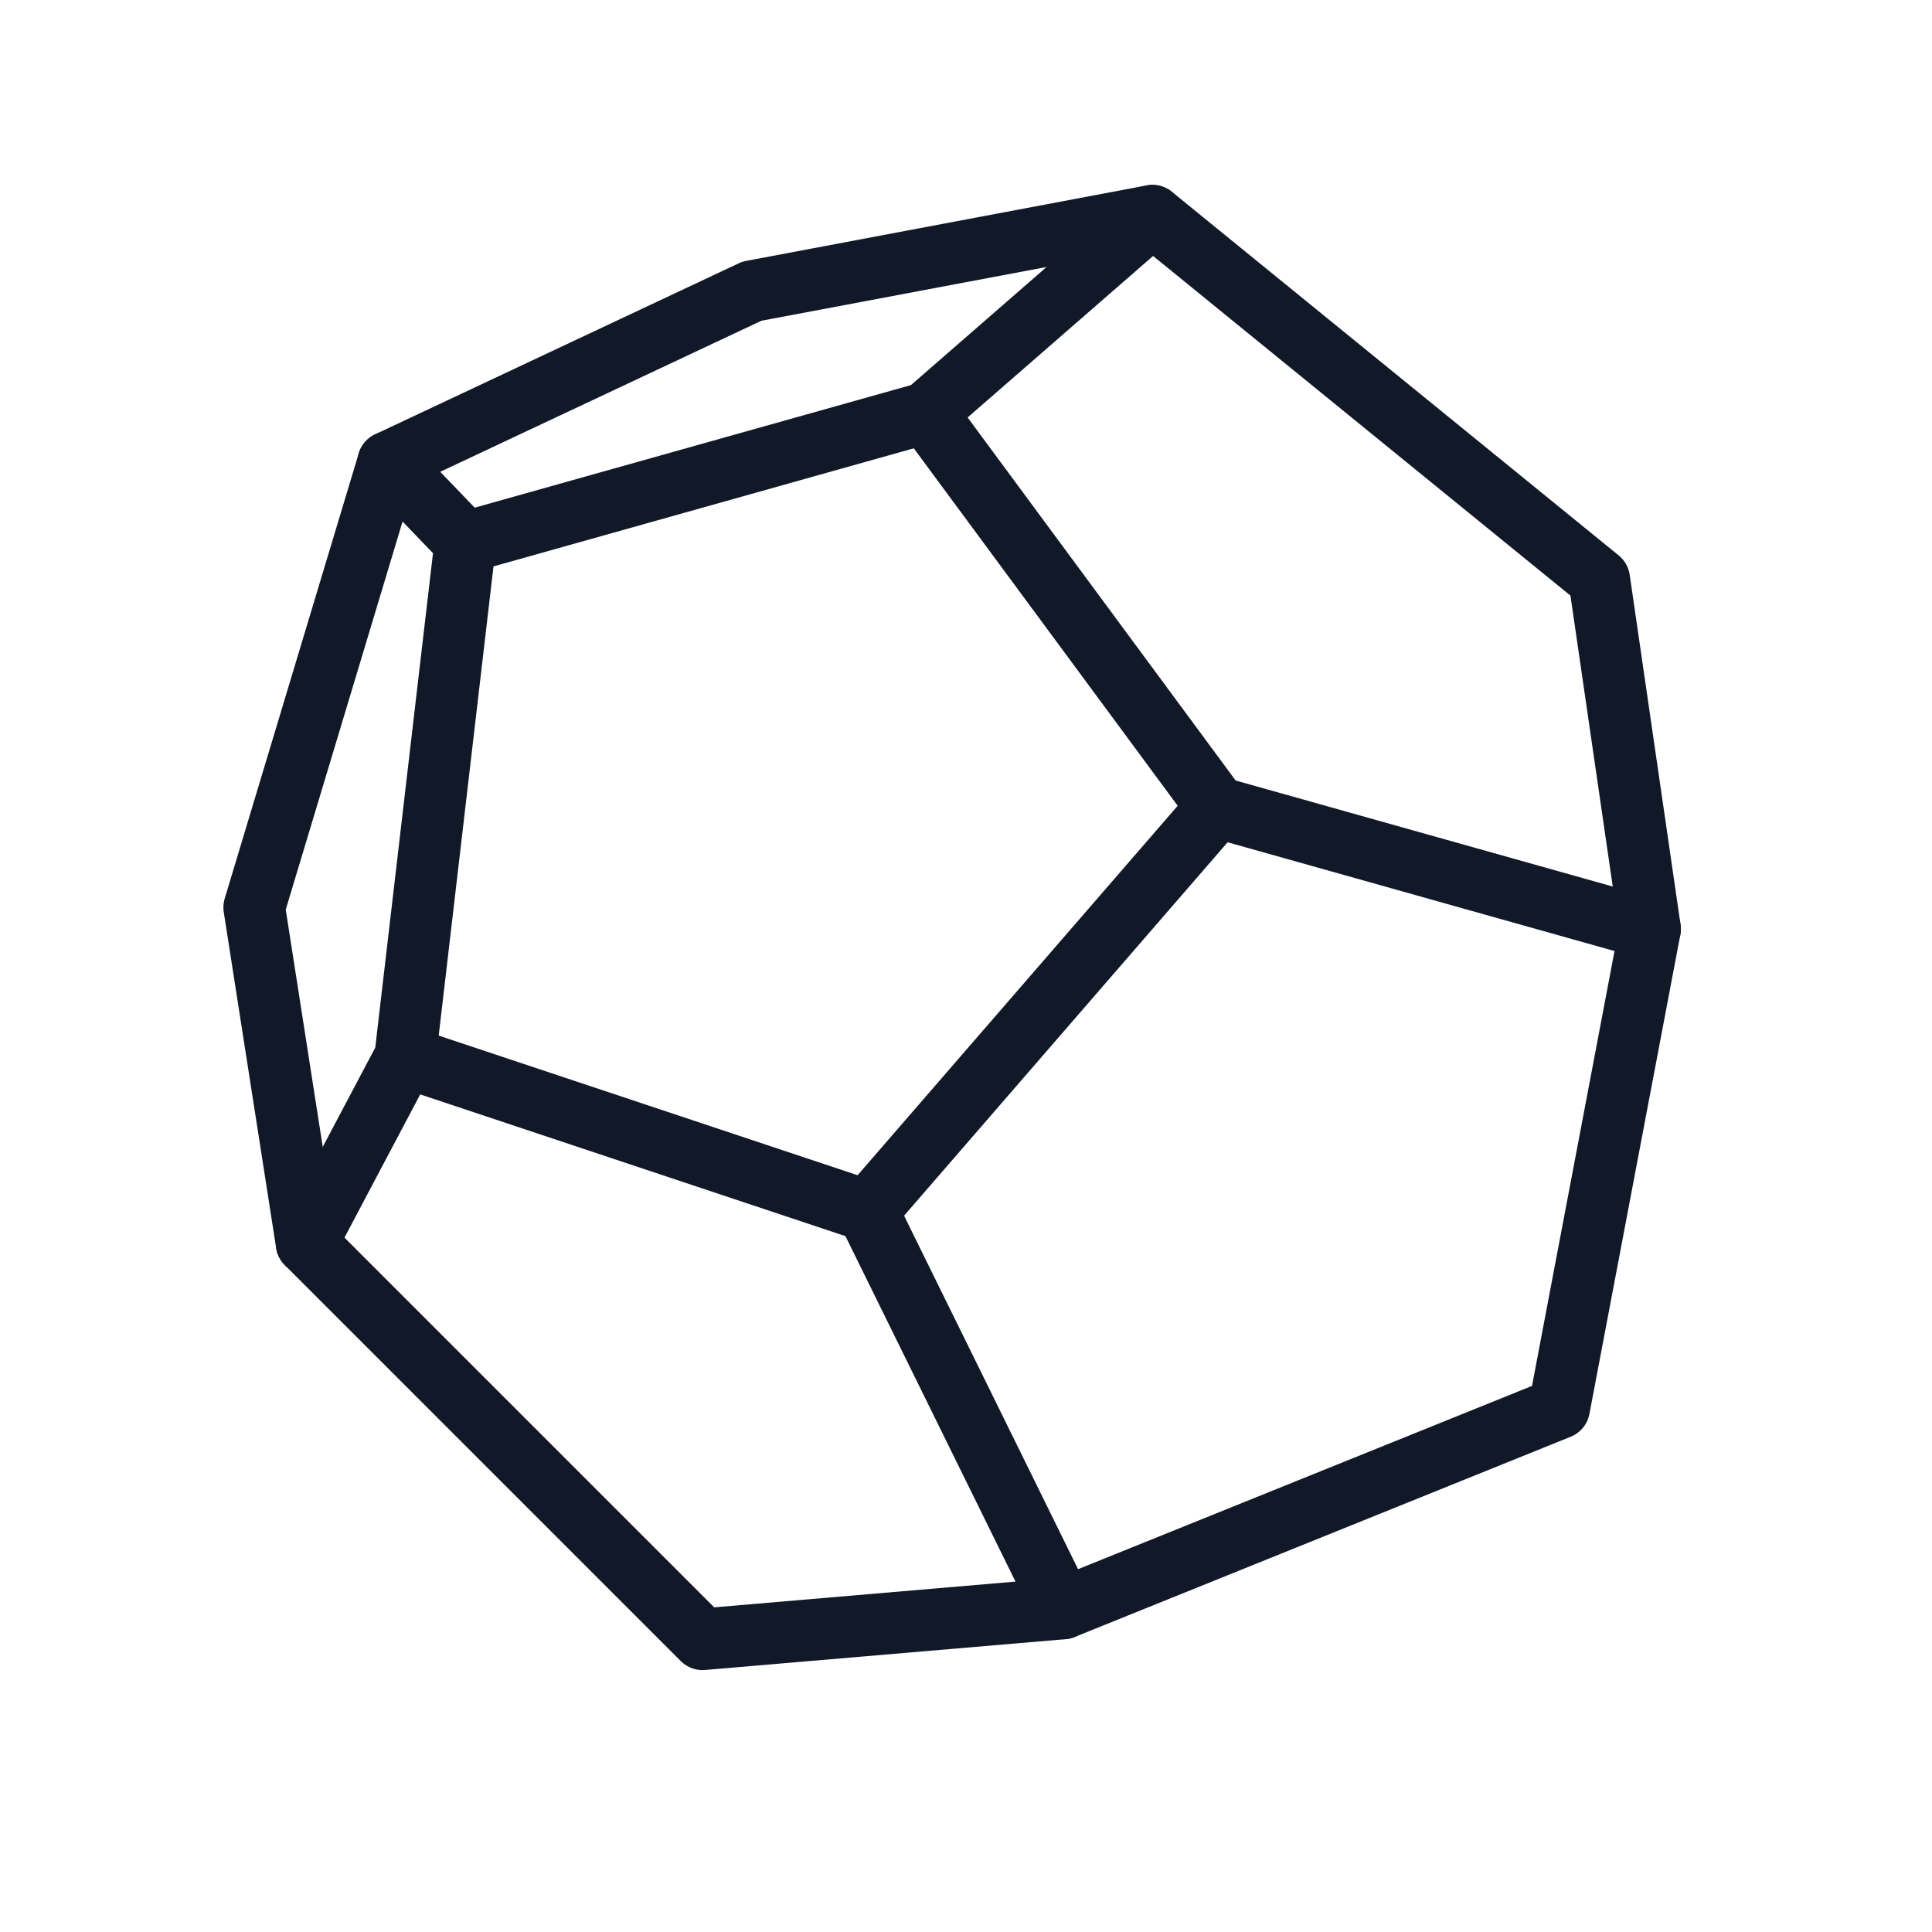
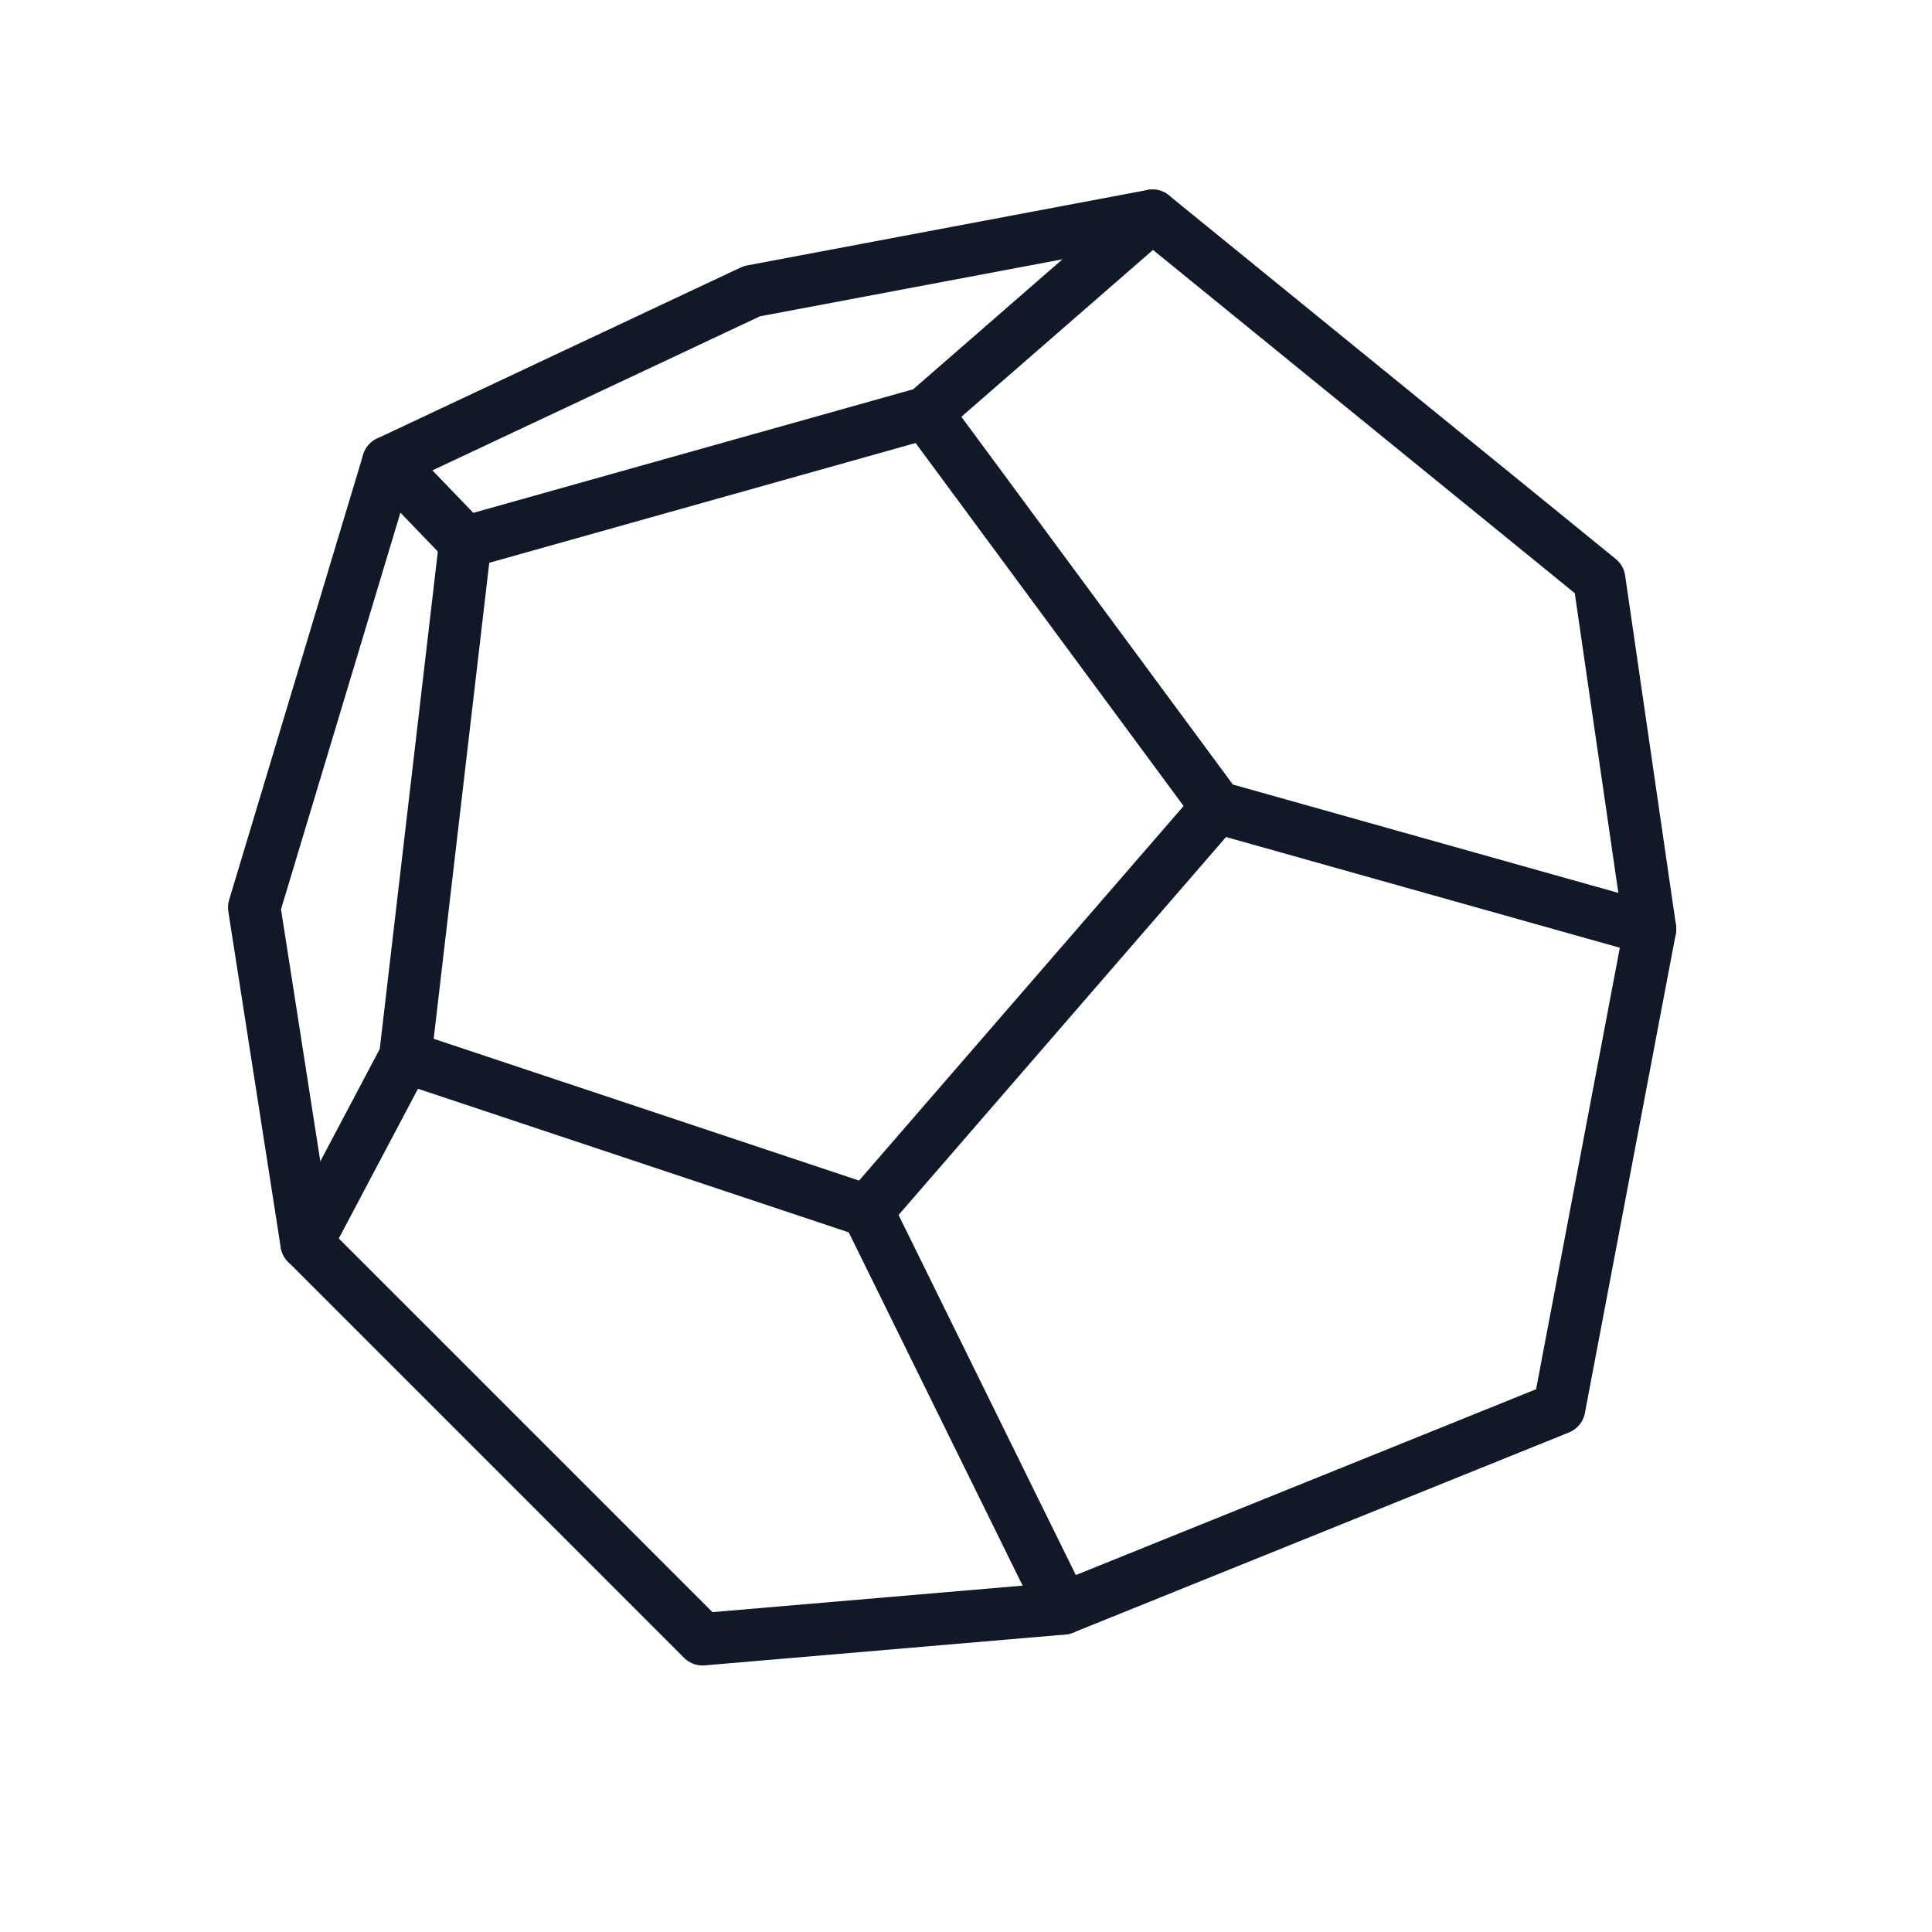
<svg xmlns="http://www.w3.org/2000/svg" width="512" height="512" viewBox="0 0 1254 1254">
  <rect width="1254" height="1254" fill="#fff" />
-   <g fill="none" stroke="#111827" stroke-width="40" stroke-linecap="round" stroke-linejoin="round">
+   <g fill="none" stroke="#111827" stroke-width="34" stroke-linecap="round" stroke-linejoin="round">
    <path d="M252 300 L488 189 L748 140 L1038 376 L1071 603 L1012 914 L690 1044 L456 1064 L199 807 L165 589 L252 300" />
    <path d="M252 300 L302 352 L601 268 L748 140" />
    <path d="M302 352 L263 686 L199 807" />
    <path d="M601 268 L790 524 L1071 603" />
    <path d="M790 524 L563 786 L263 686" />
    <path d="M563 786 L690 1044" />
  </g>
</svg>
